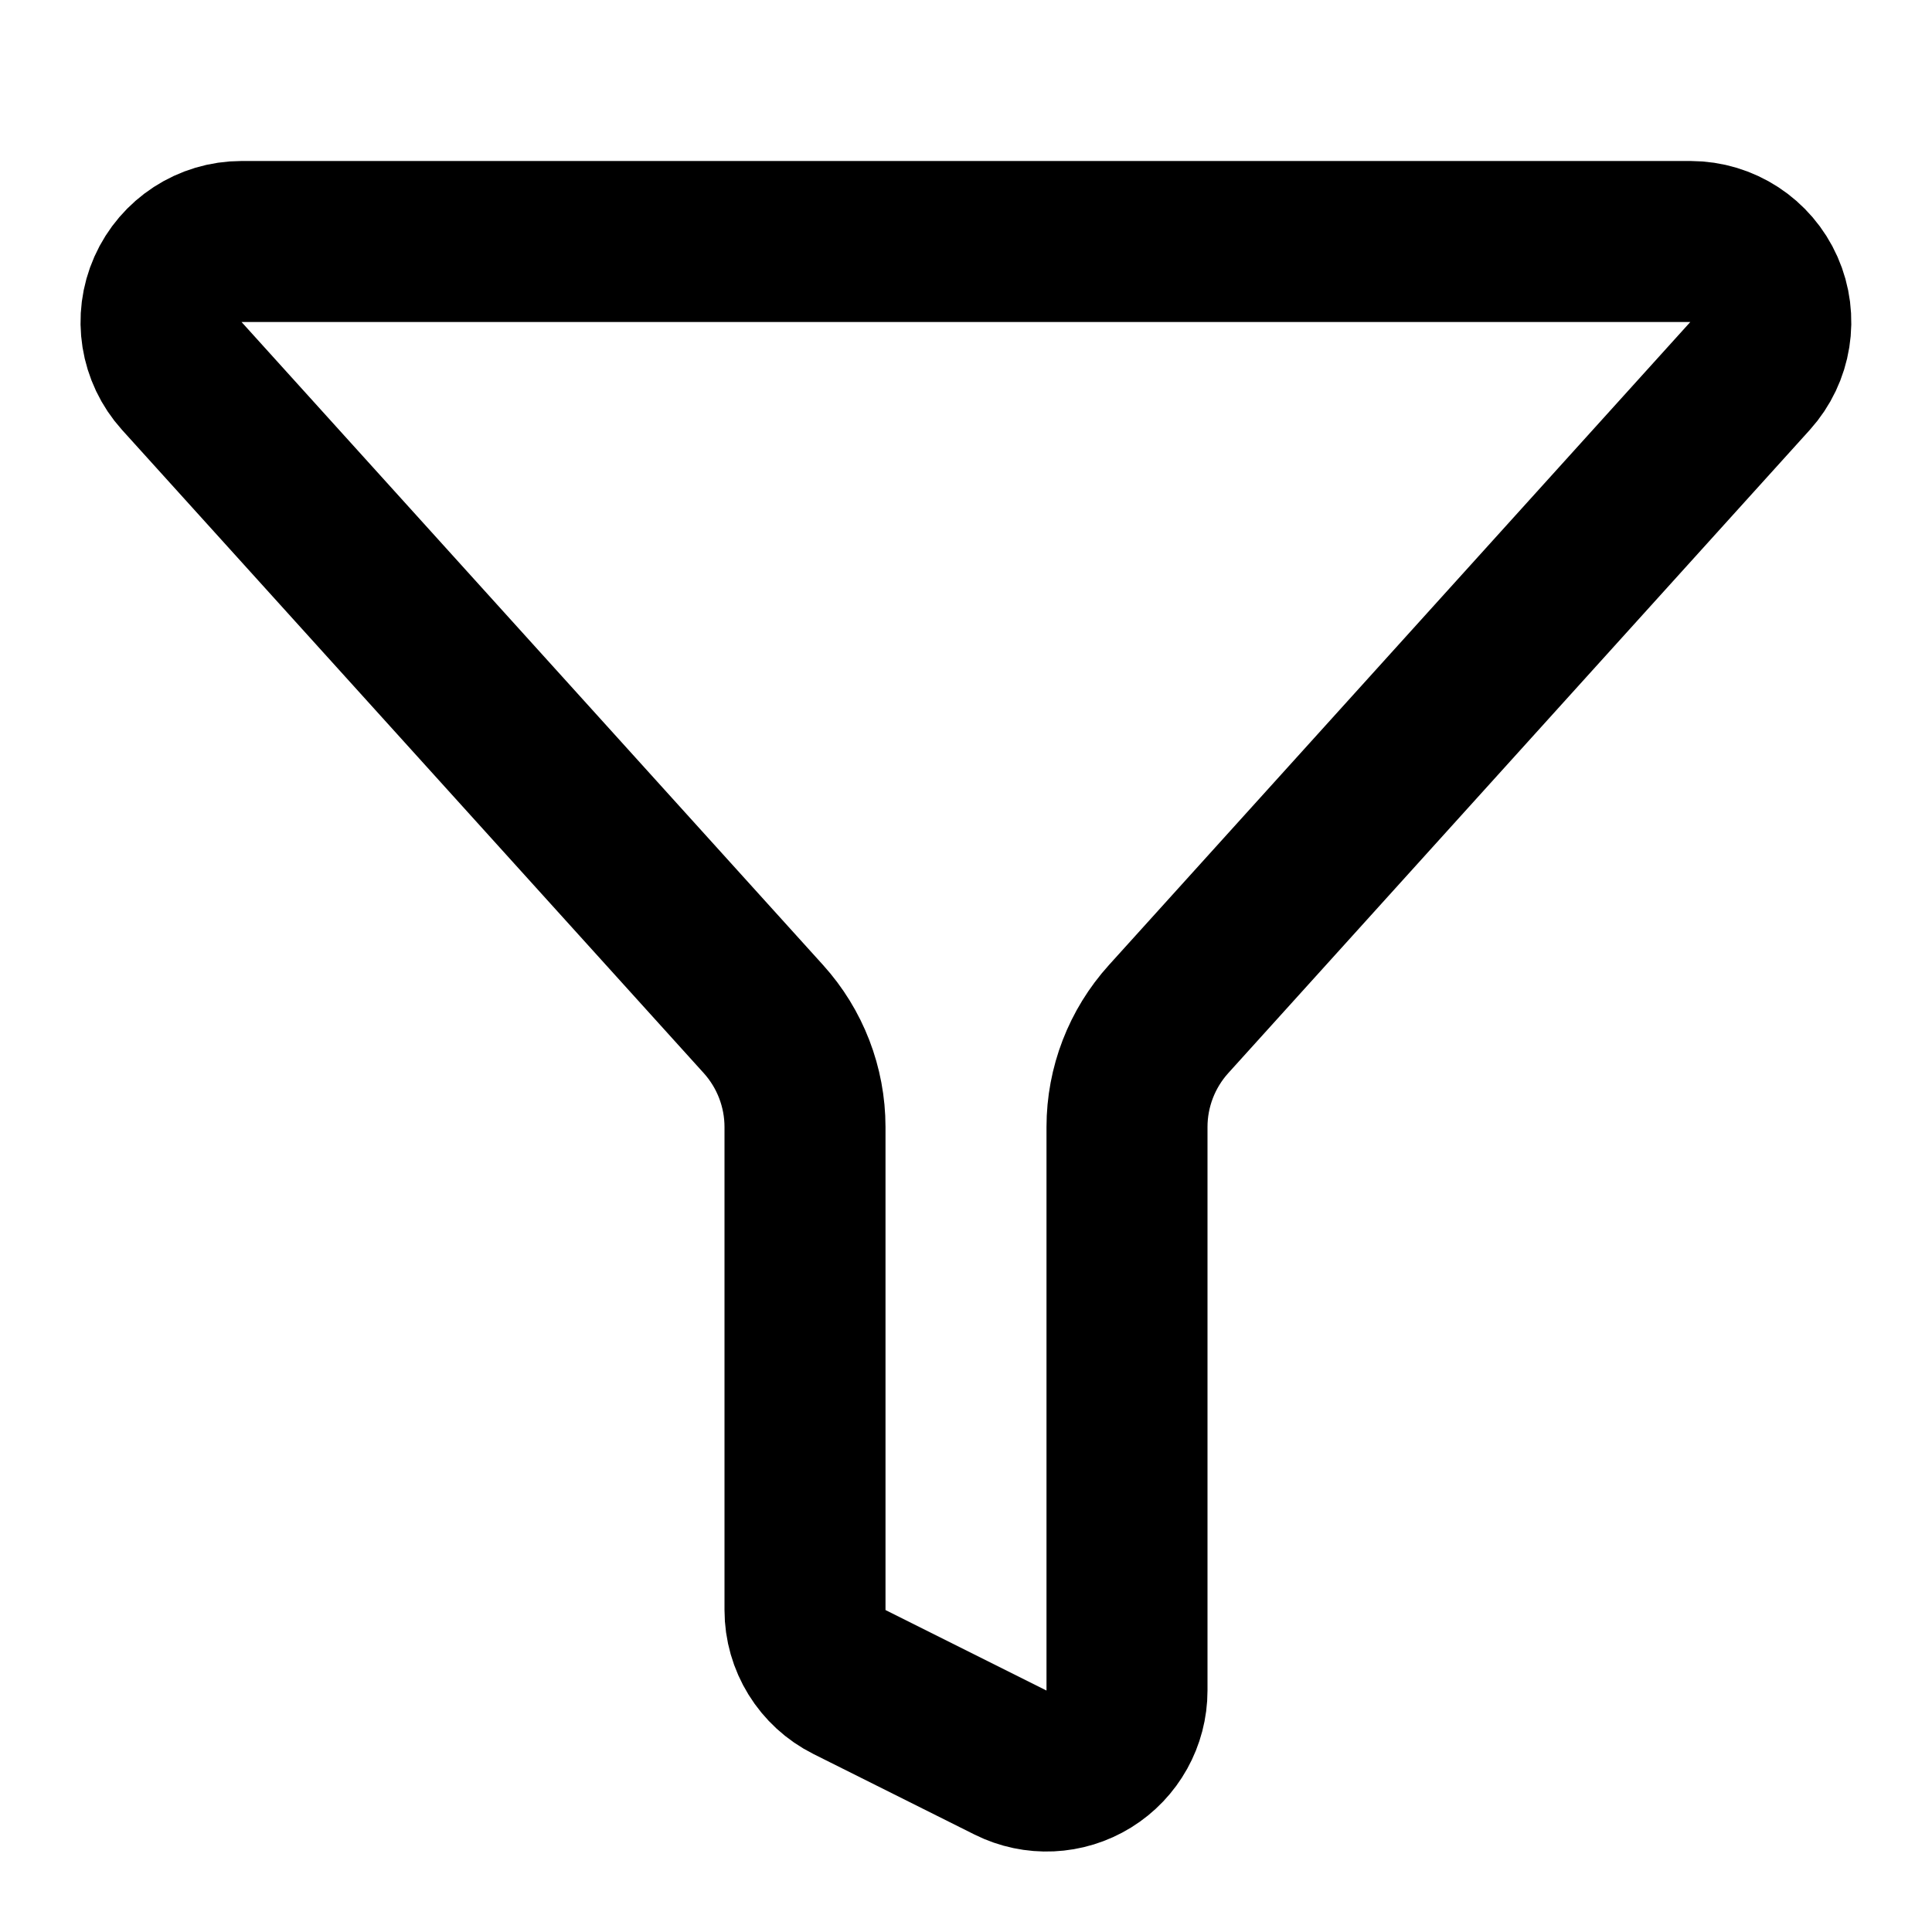
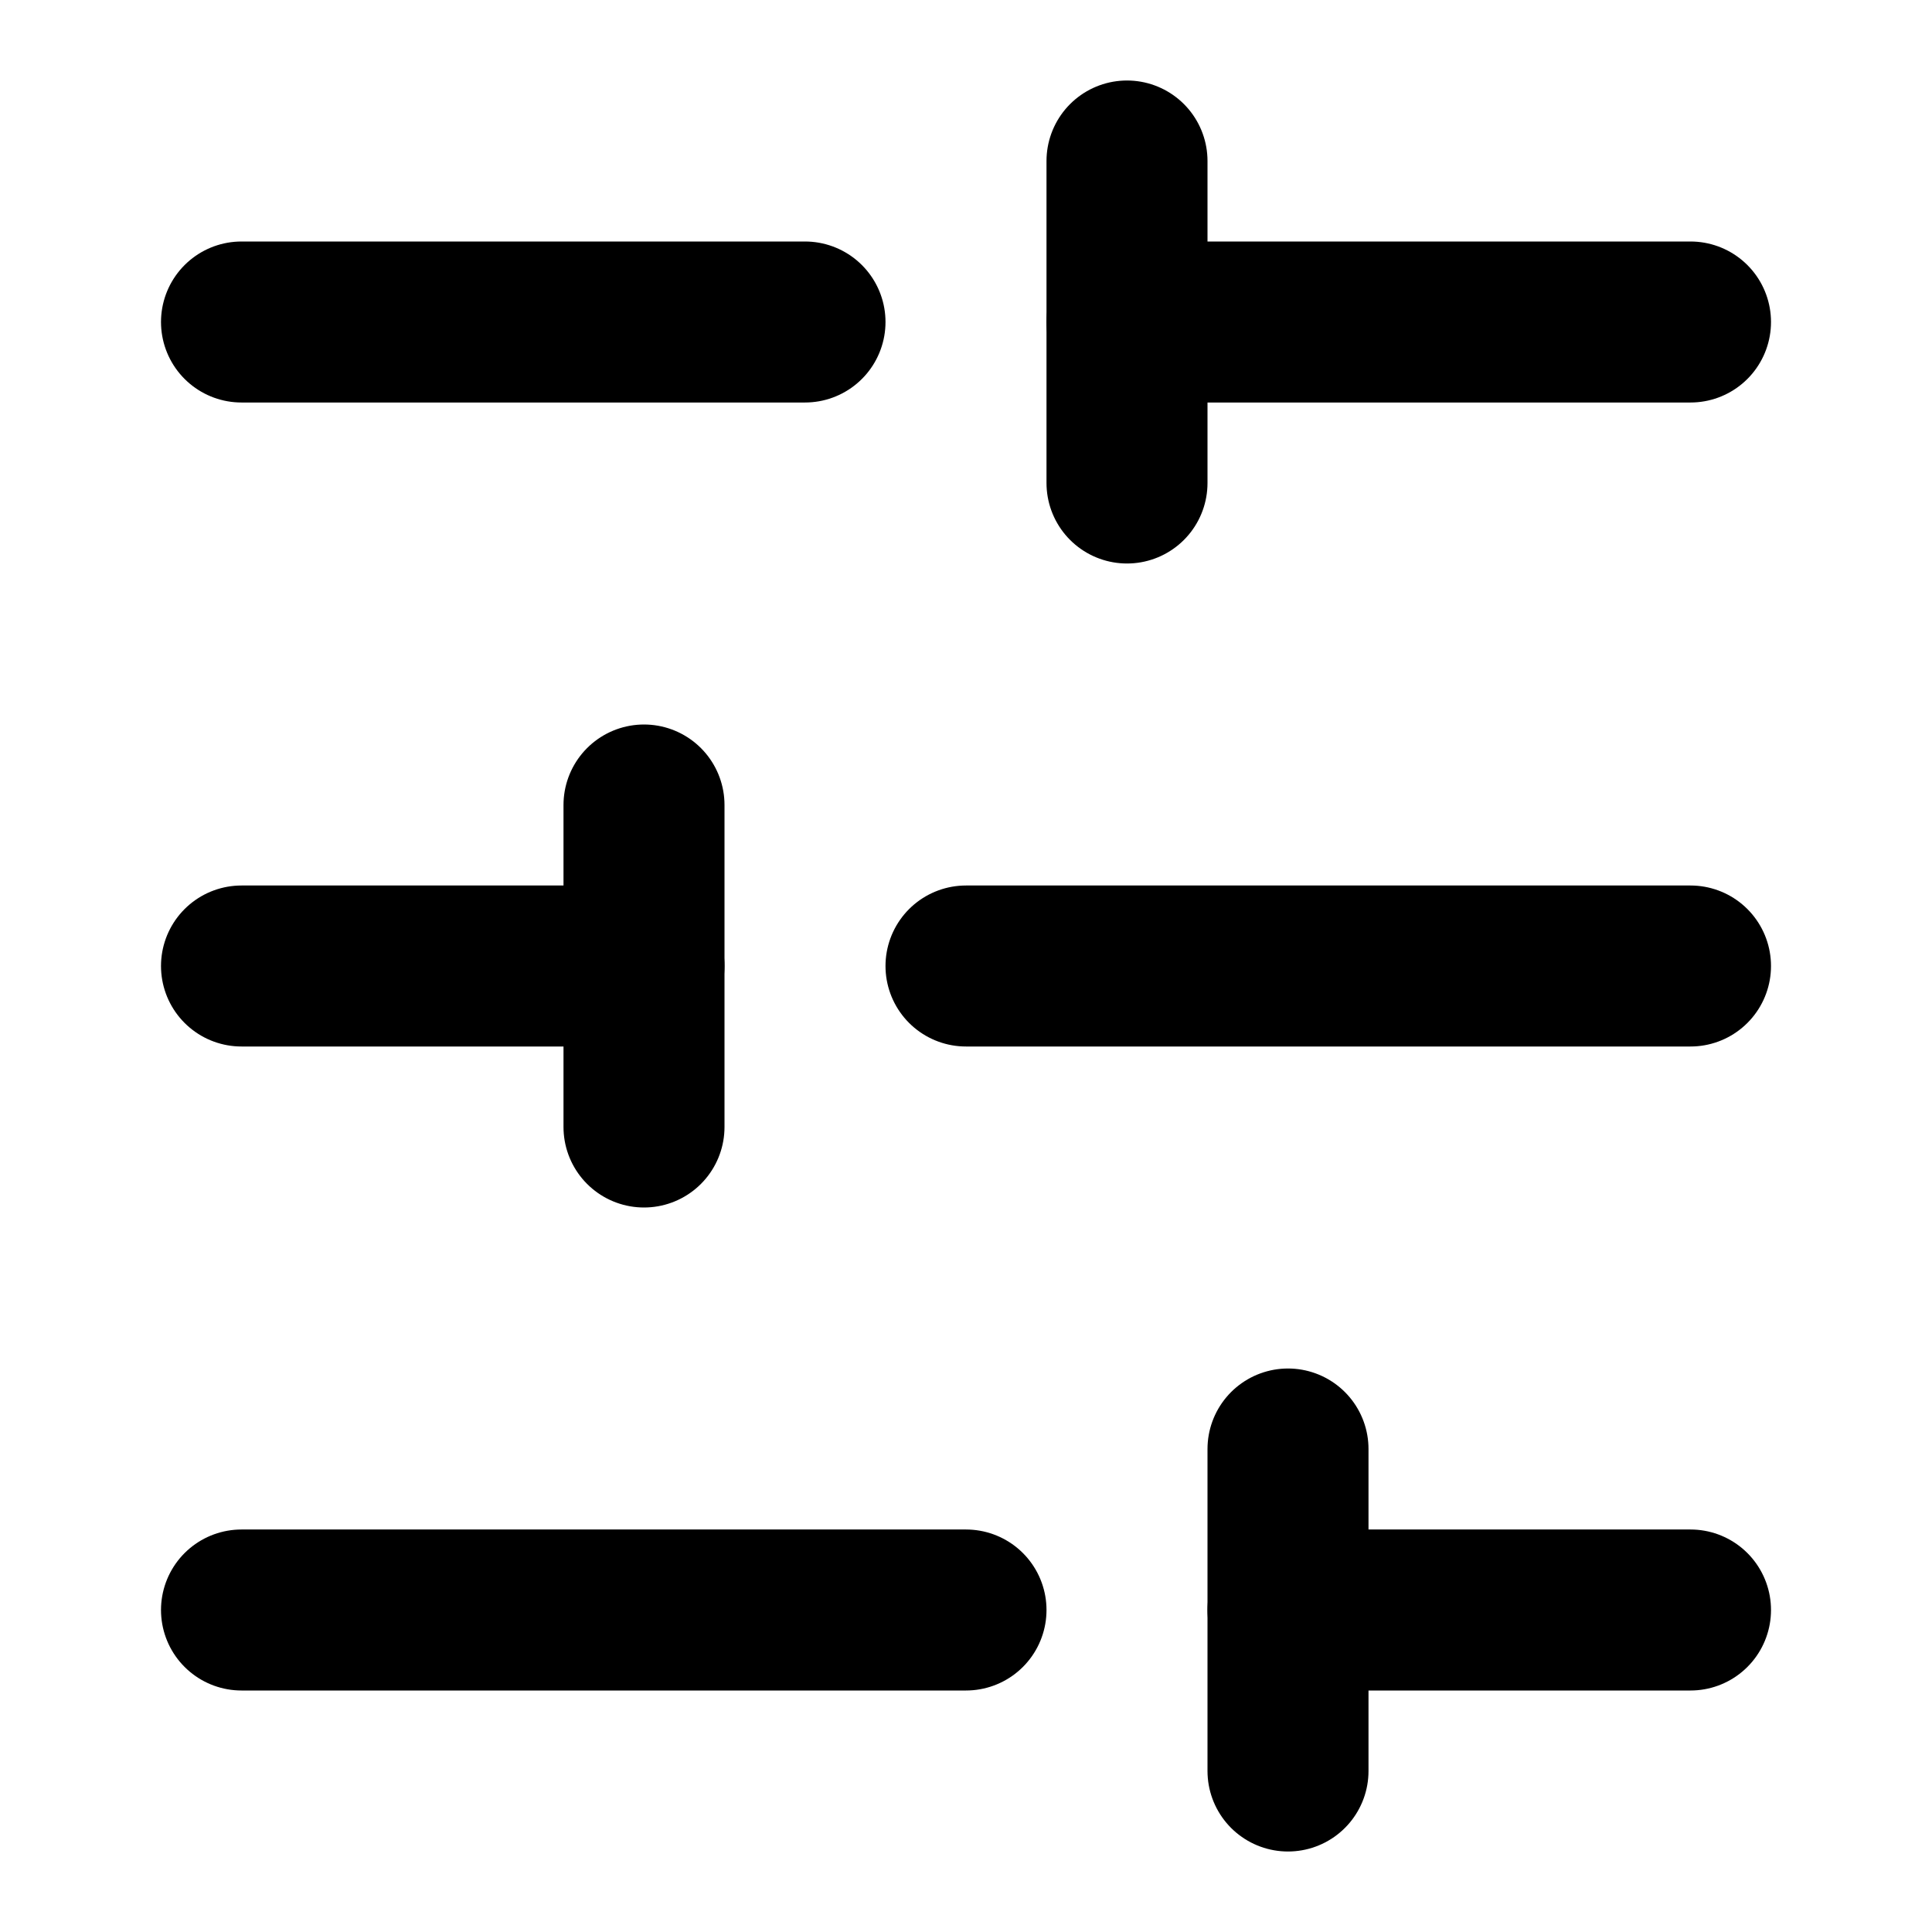
- <svg xmlns="http://www.w3.org/2000/svg" width="24" height="24" viewBox="0 0 24 24" fill="none" stroke="currentColor" stroke-width="2" stroke-linecap="round" stroke-linejoin="round" class="lucide lucide-funnel-icon lucide-funnel">
-   <path d="M10 20a1 1 0 0 0 .553.895l2 1A1 1 0 0 0 14 21v-7a2 2 0 0 1 .517-1.341L21.74 4.67A1 1 0 0 0 21 3H3a1 1 0 0 0-.742 1.67l7.225 7.989A2 2 0 0 1 10 14z" />
+ <svg xmlns="http://www.w3.org/2000/svg" width="24" height="24" viewBox="0 0 24 24" fill="none" stroke="currentColor" stroke-width="2" stroke-linecap="round" stroke-linejoin="round" class="lucide lucide-sliders-horizontal-icon lucide-sliders-horizontal">
+   <line x1="21" x2="14" y1="4" y2="4" />
+   <line x1="10" x2="3" y1="4" y2="4" />
+   <line x1="21" x2="12" y1="12" y2="12" />
+   <line x1="8" x2="3" y1="12" y2="12" />
+   <line x1="21" x2="16" y1="20" y2="20" />
+   <line x1="12" x2="3" y1="20" y2="20" />
+   <line x1="14" x2="14" y1="2" y2="6" />
+   <line x1="8" x2="8" y1="10" y2="14" />
+   <line x1="16" x2="16" y1="18" y2="22" />
</svg>
